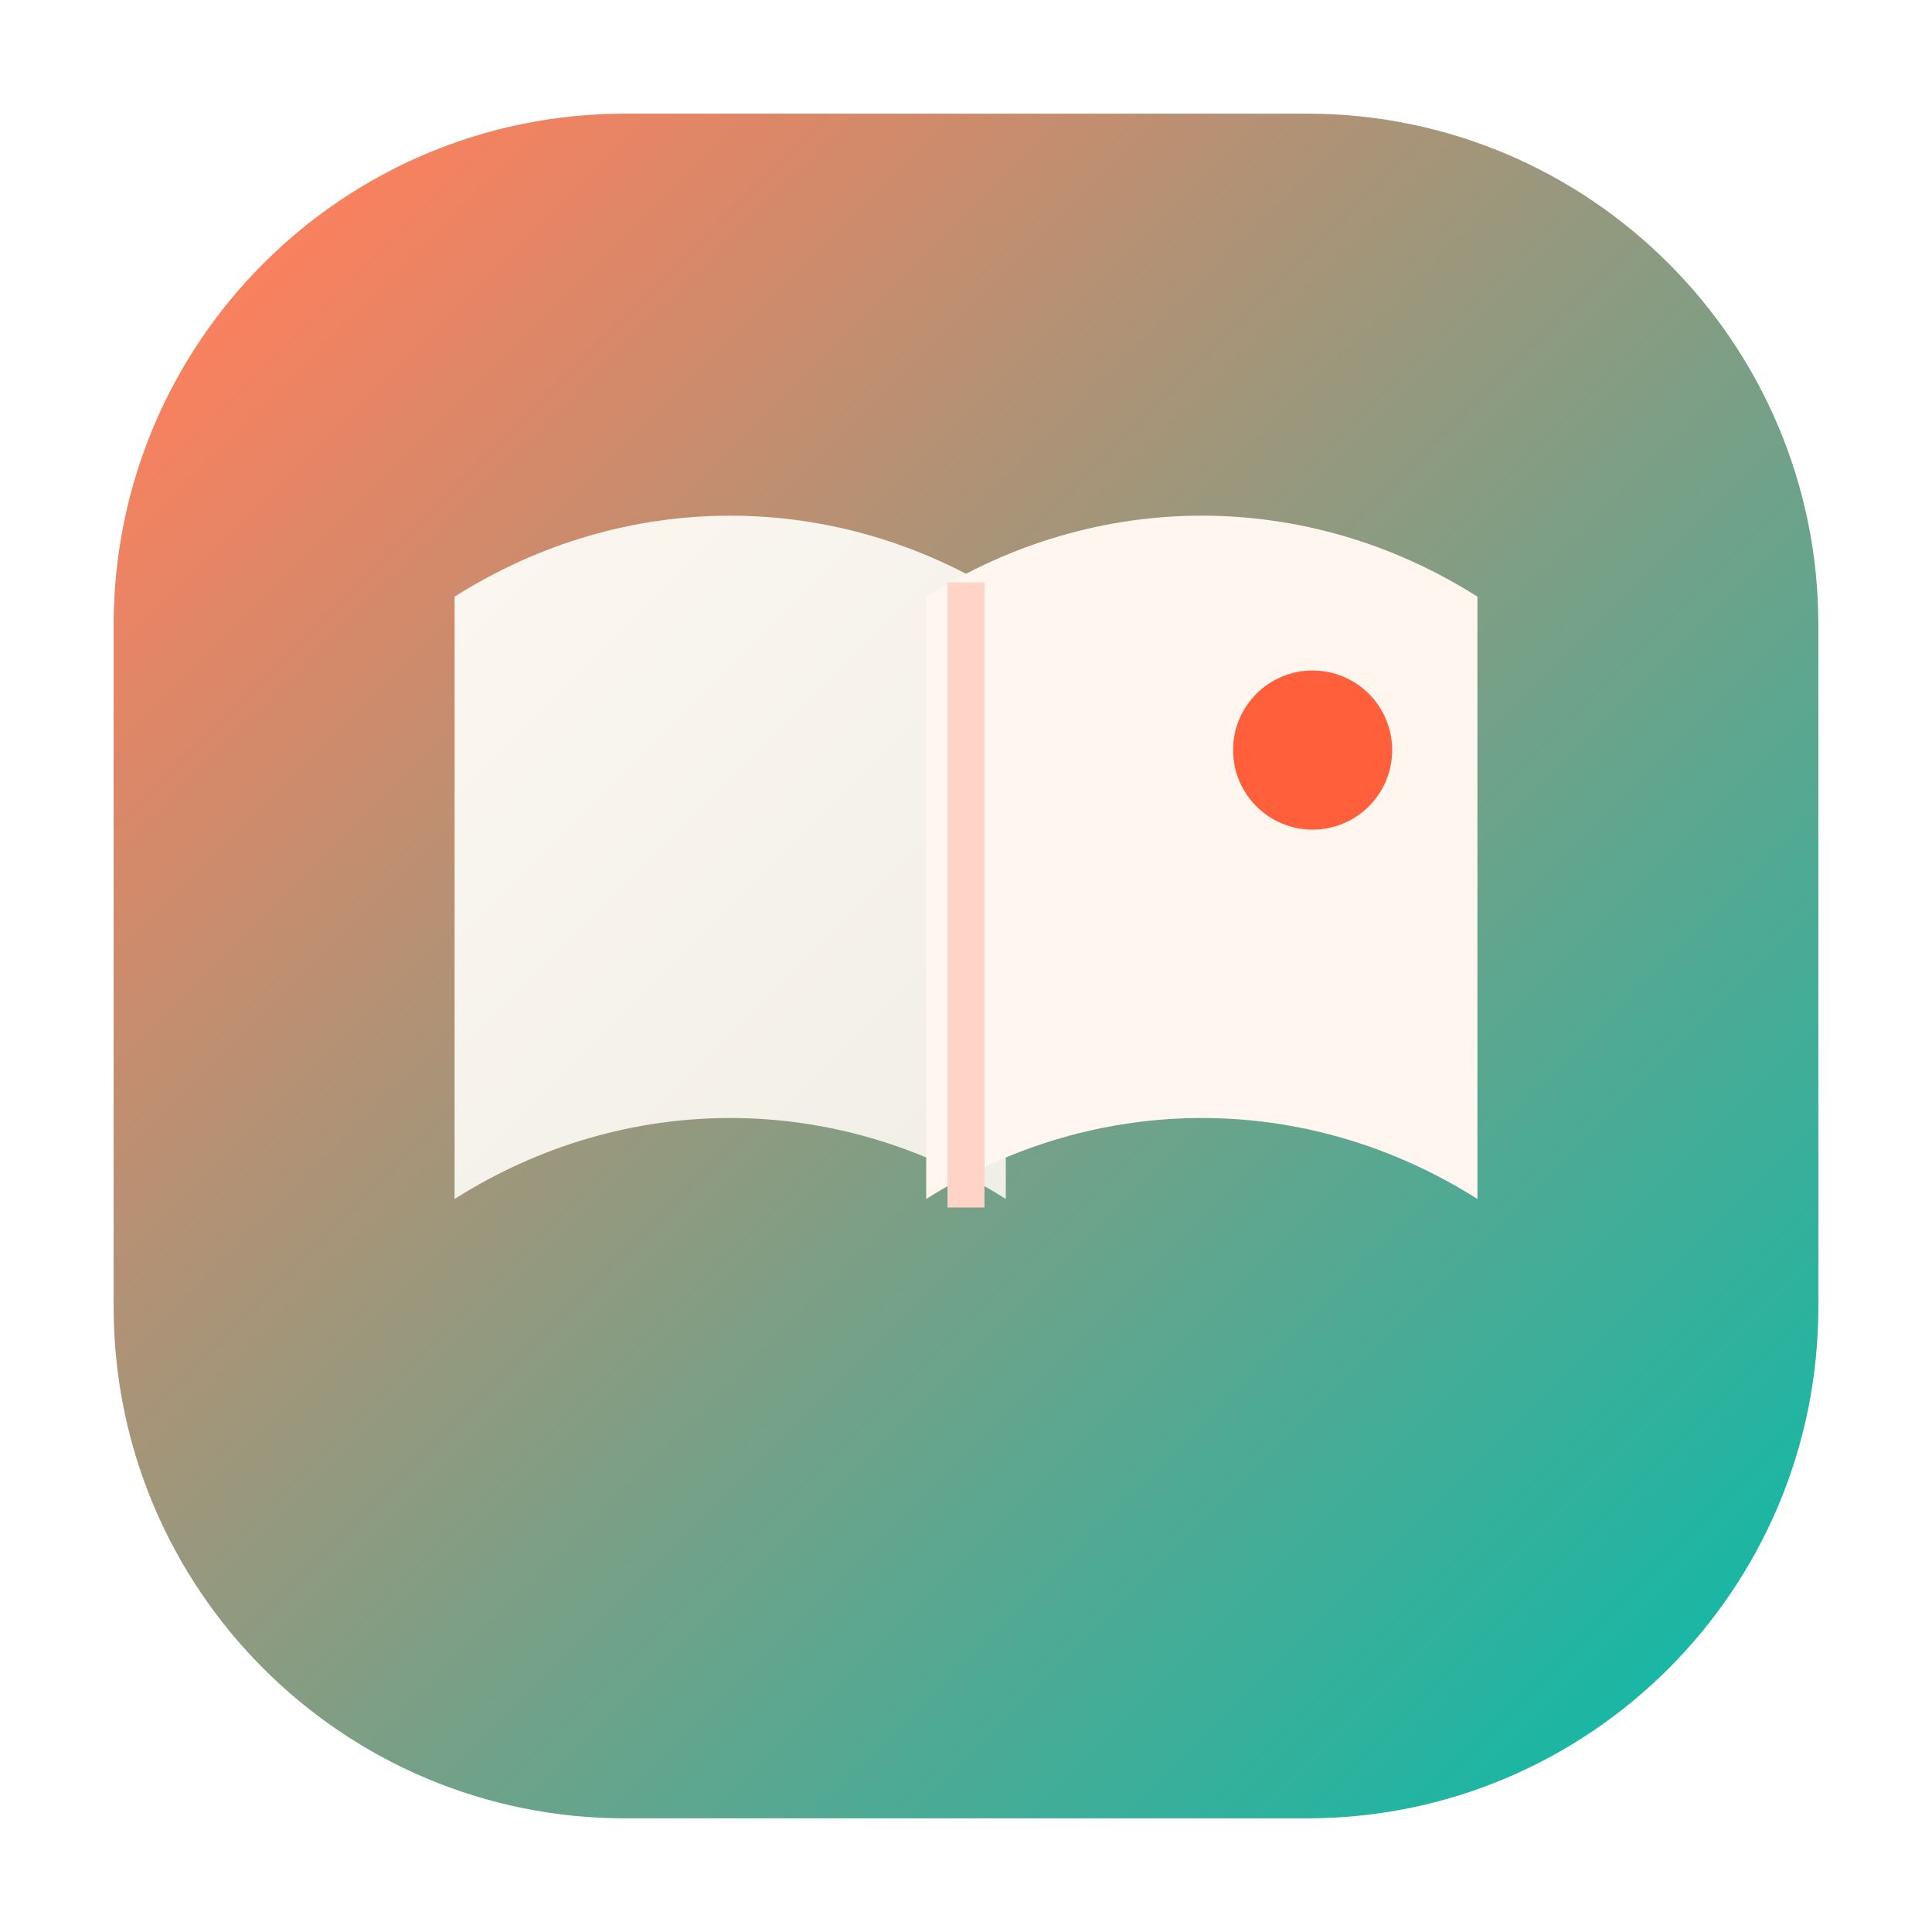
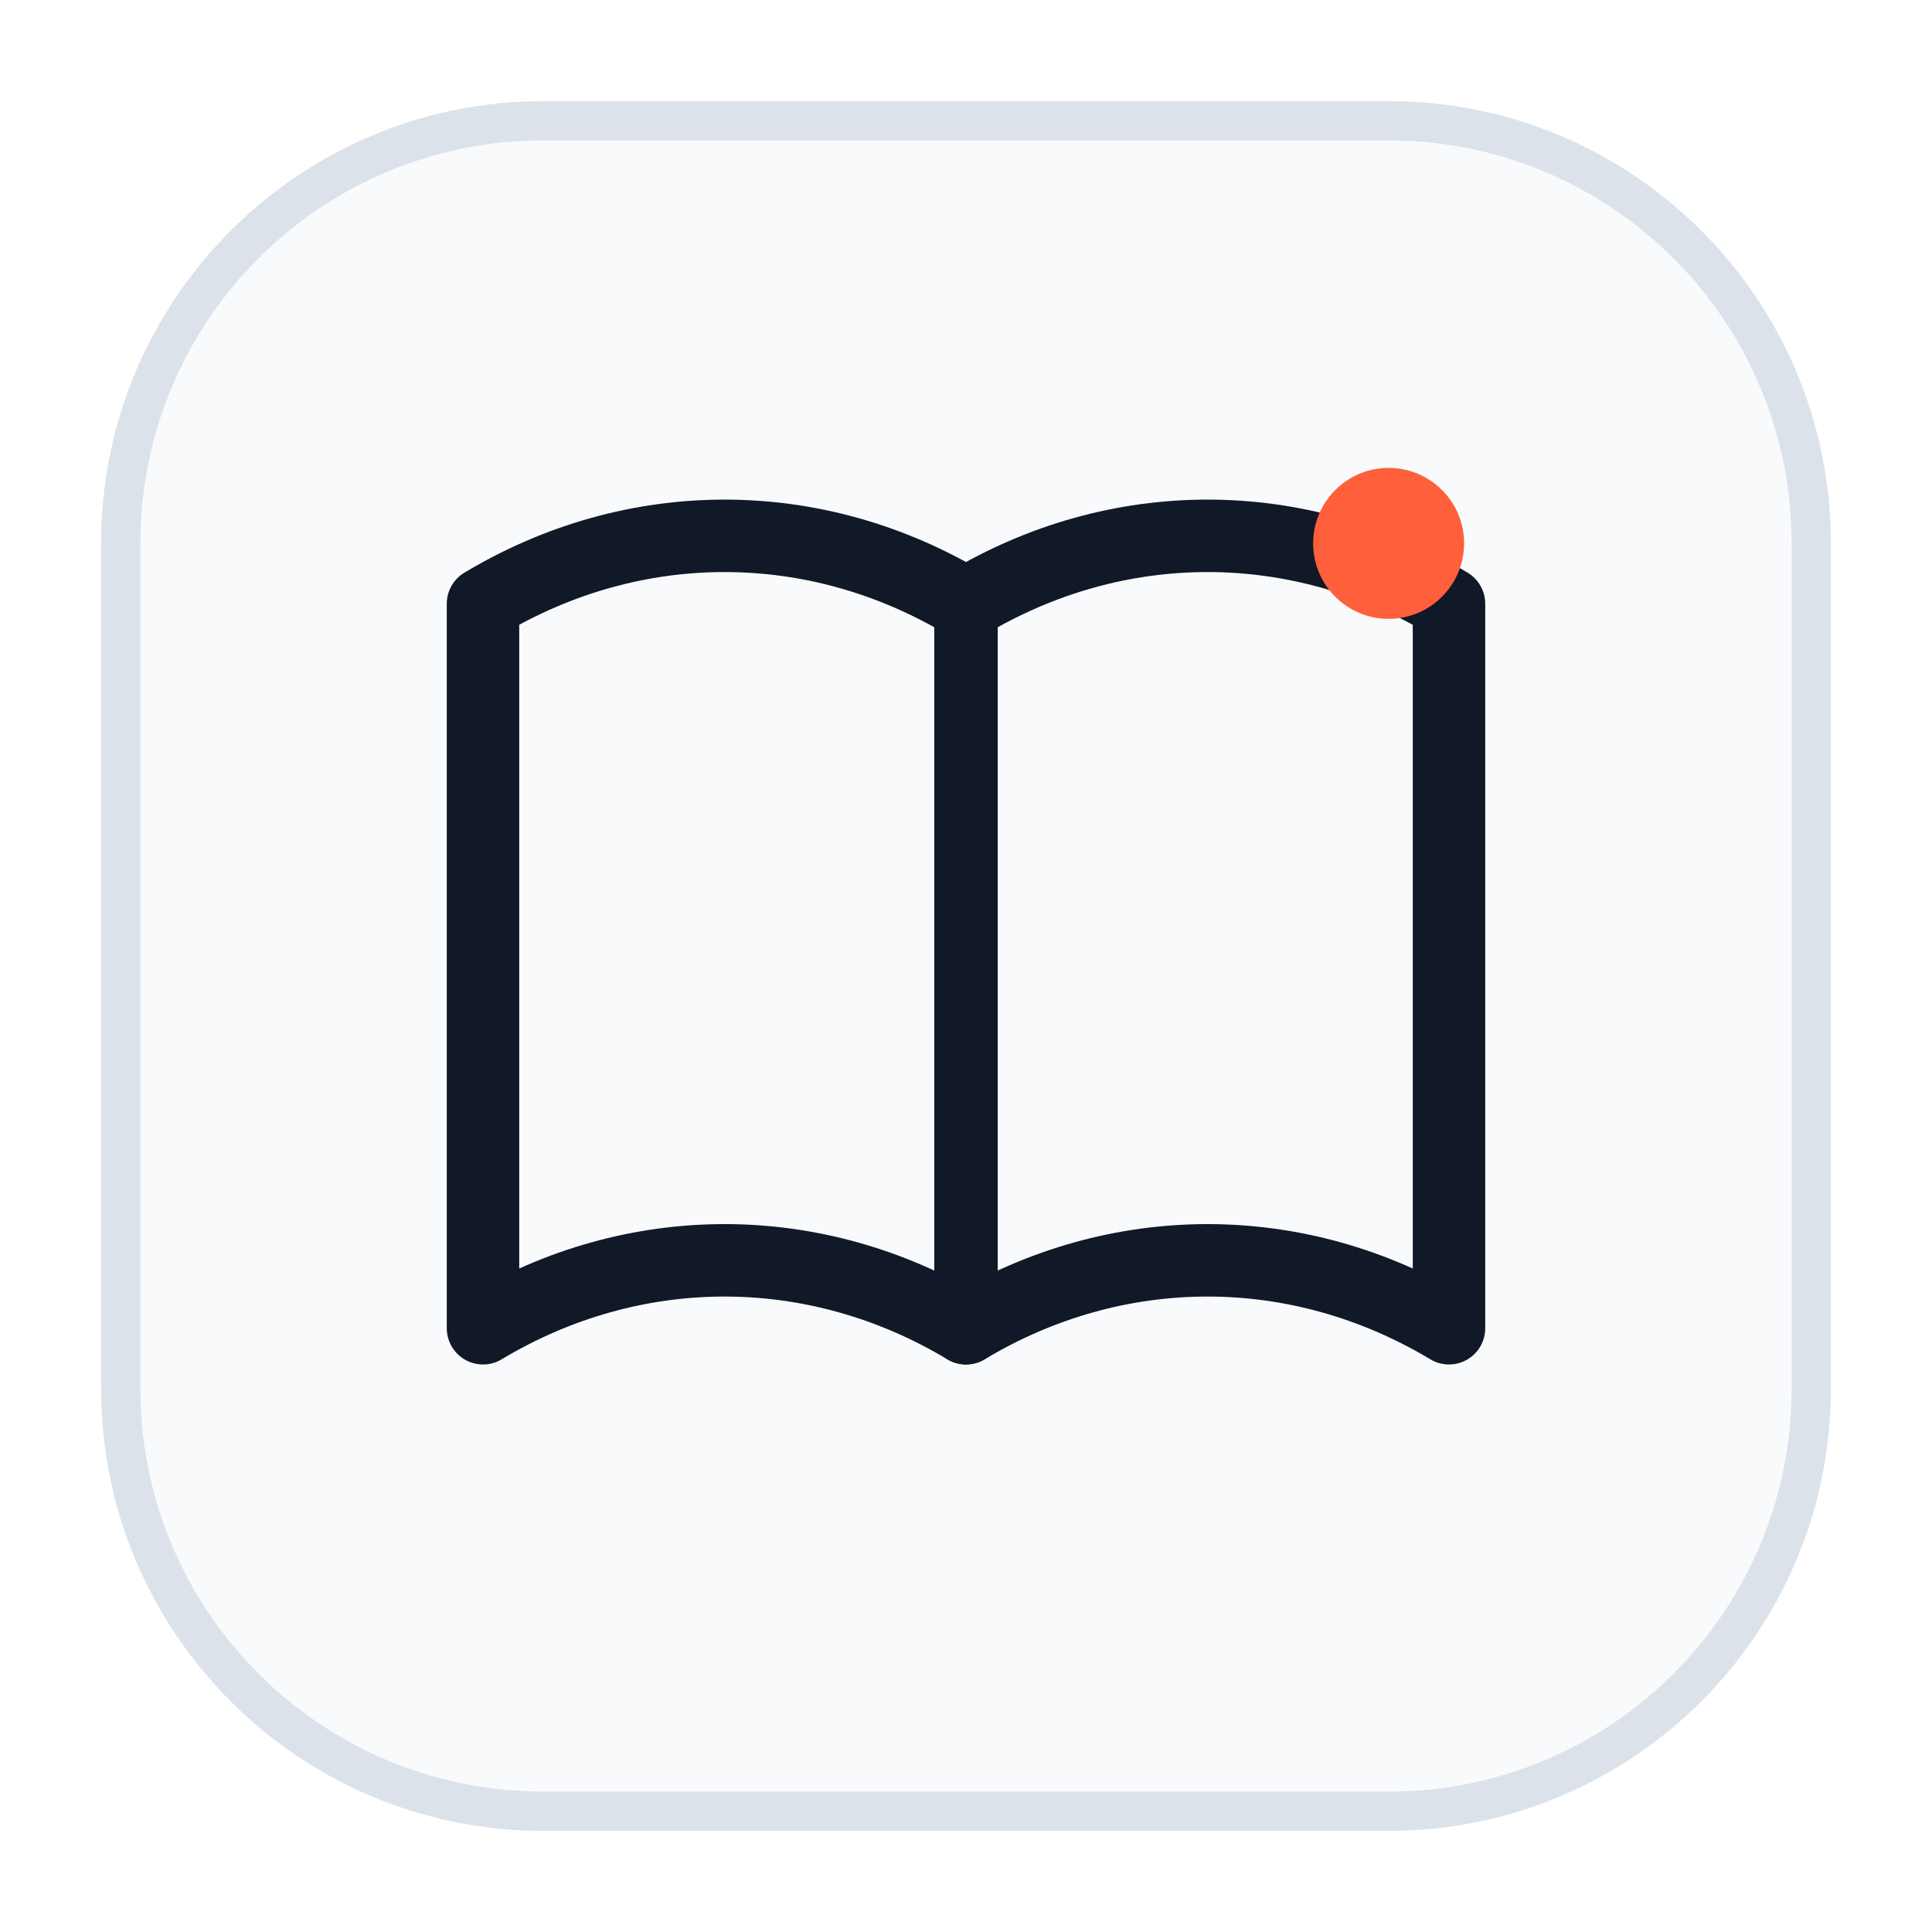
- <svg xmlns="http://www.w3.org/2000/svg" width="256" height="256" viewBox="0 0 68 68" fill="none">
-   <defs>
-     <linearGradient id="brandGrad" x1="8" y1="8" x2="60" y2="60" gradientUnits="userSpaceOnUse">
-       <stop offset="0" stop-color="#ff7f5d" />
-       <stop offset="1" stop-color="#14b8a6" />
-     </linearGradient>
-     <linearGradient id="pageGrad" x1="14" y1="14" x2="54" y2="54" gradientUnits="userSpaceOnUse">
-       <stop offset="0" stop-color="#fffdf8" stop-opacity="0.96" />
-       <stop offset="1" stop-color="#f0ebe2" stop-opacity="0.96" />
-     </linearGradient>
-   </defs>
-   <rect x="4" y="4" width="60" height="60" rx="18" fill="url(#brandGrad)" />
-   <path d="M16 21c6-3.8 13.4-3.8 19.4 0v21.2c-6-3.8-13.4-3.8-19.4 0V21z" fill="url(#pageGrad)" />
-   <path d="M32.6 21c6-3.8 13.4-3.8 19.4 0v21.2c-6-3.8-13.4-3.8-19.4 0V21z" fill="#fff7ef" />
-   <path d="M34 20.5v22" stroke="#ffd4c6" stroke-width="1.3" />
-   <circle cx="46.2" cy="26.4" r="2.8" fill="#ff5f3a" />
+ <svg xmlns="http://www.w3.org/2000/svg" width="256" height="256" viewBox="0 0 64 64" fill="none">
+   <rect x="4" y="4" width="56" height="56" rx="14" fill="#F8FAFC" stroke="#DBE2EA" stroke-width="1.3" />
+   <path d="M32 20C27 17 21 17 16 20V44C21 41 27 41 32 44" fill="none" stroke="#111827" stroke-width="2.4" stroke-linecap="round" stroke-linejoin="round" />
+   <path d="M32 20C37 17 43 17 48 20V44C43 41 37 41 32 44" fill="none" stroke="#111827" stroke-width="2.4" stroke-linecap="round" stroke-linejoin="round" />
+   <path d="M32 20V44" stroke="#111827" stroke-width="2.1" stroke-linecap="round" />
+   <circle cx="46" cy="18" r="2.5" fill="#FF5F3A" />
</svg>
